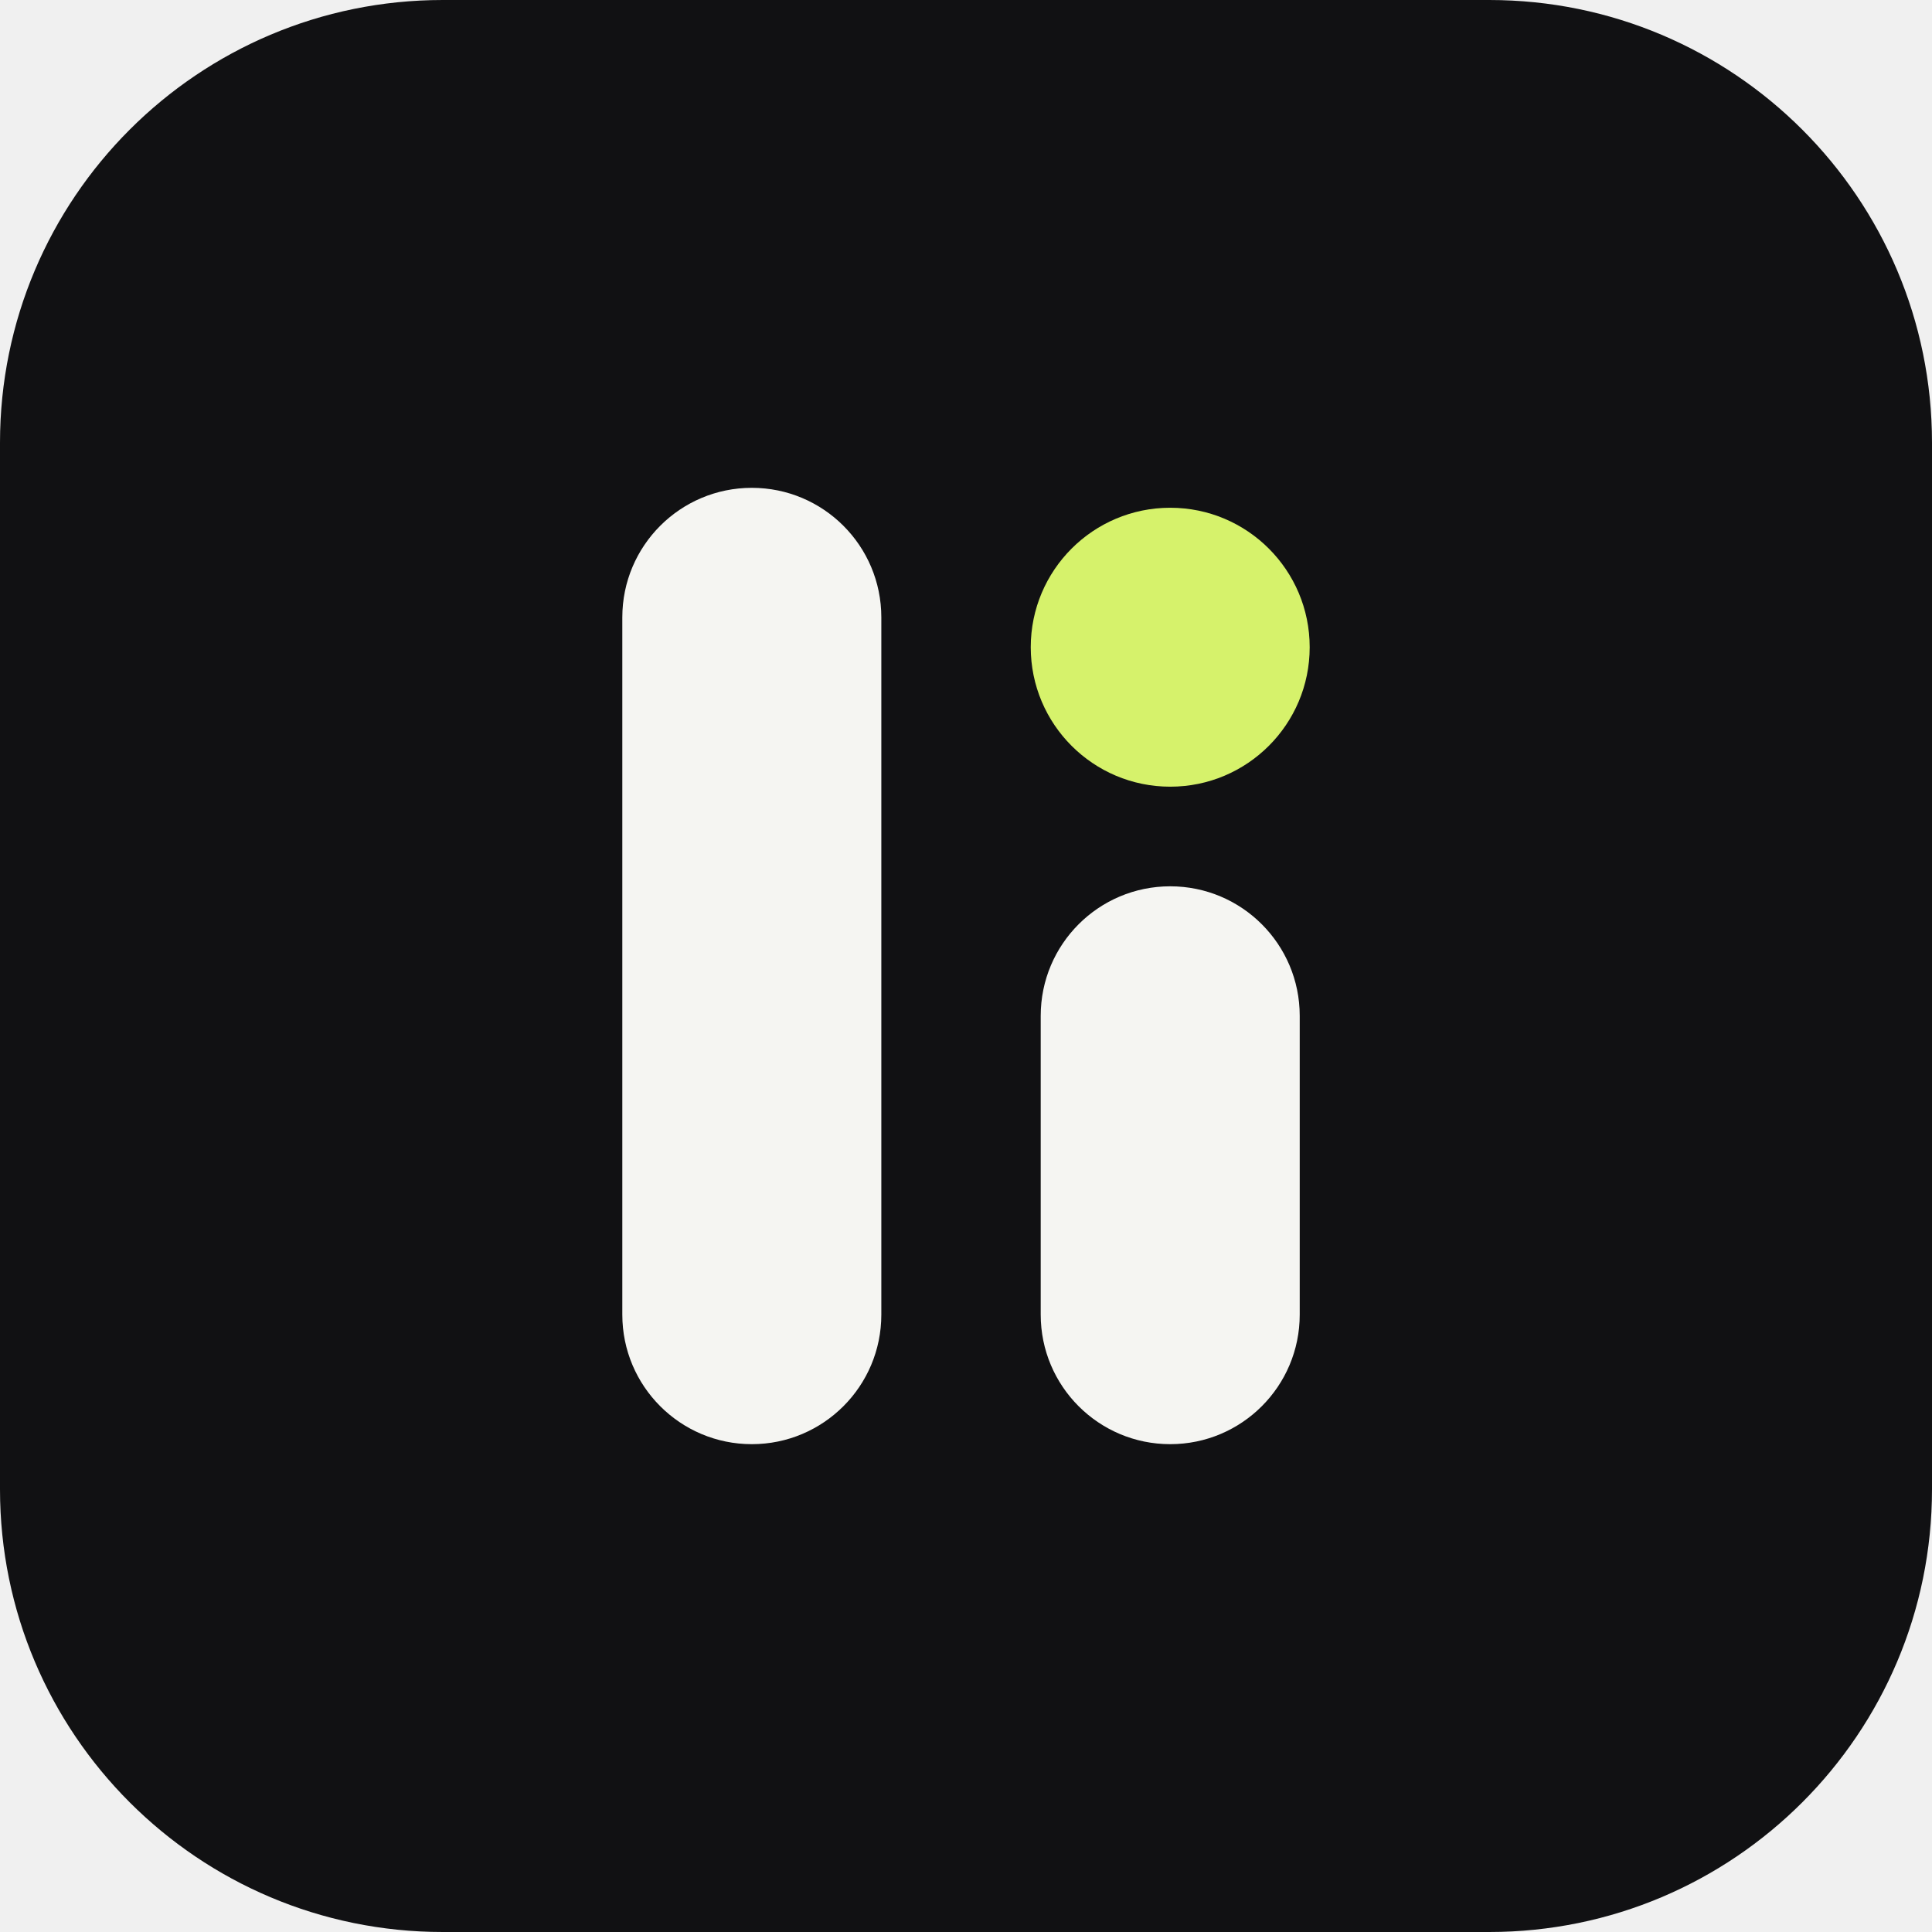
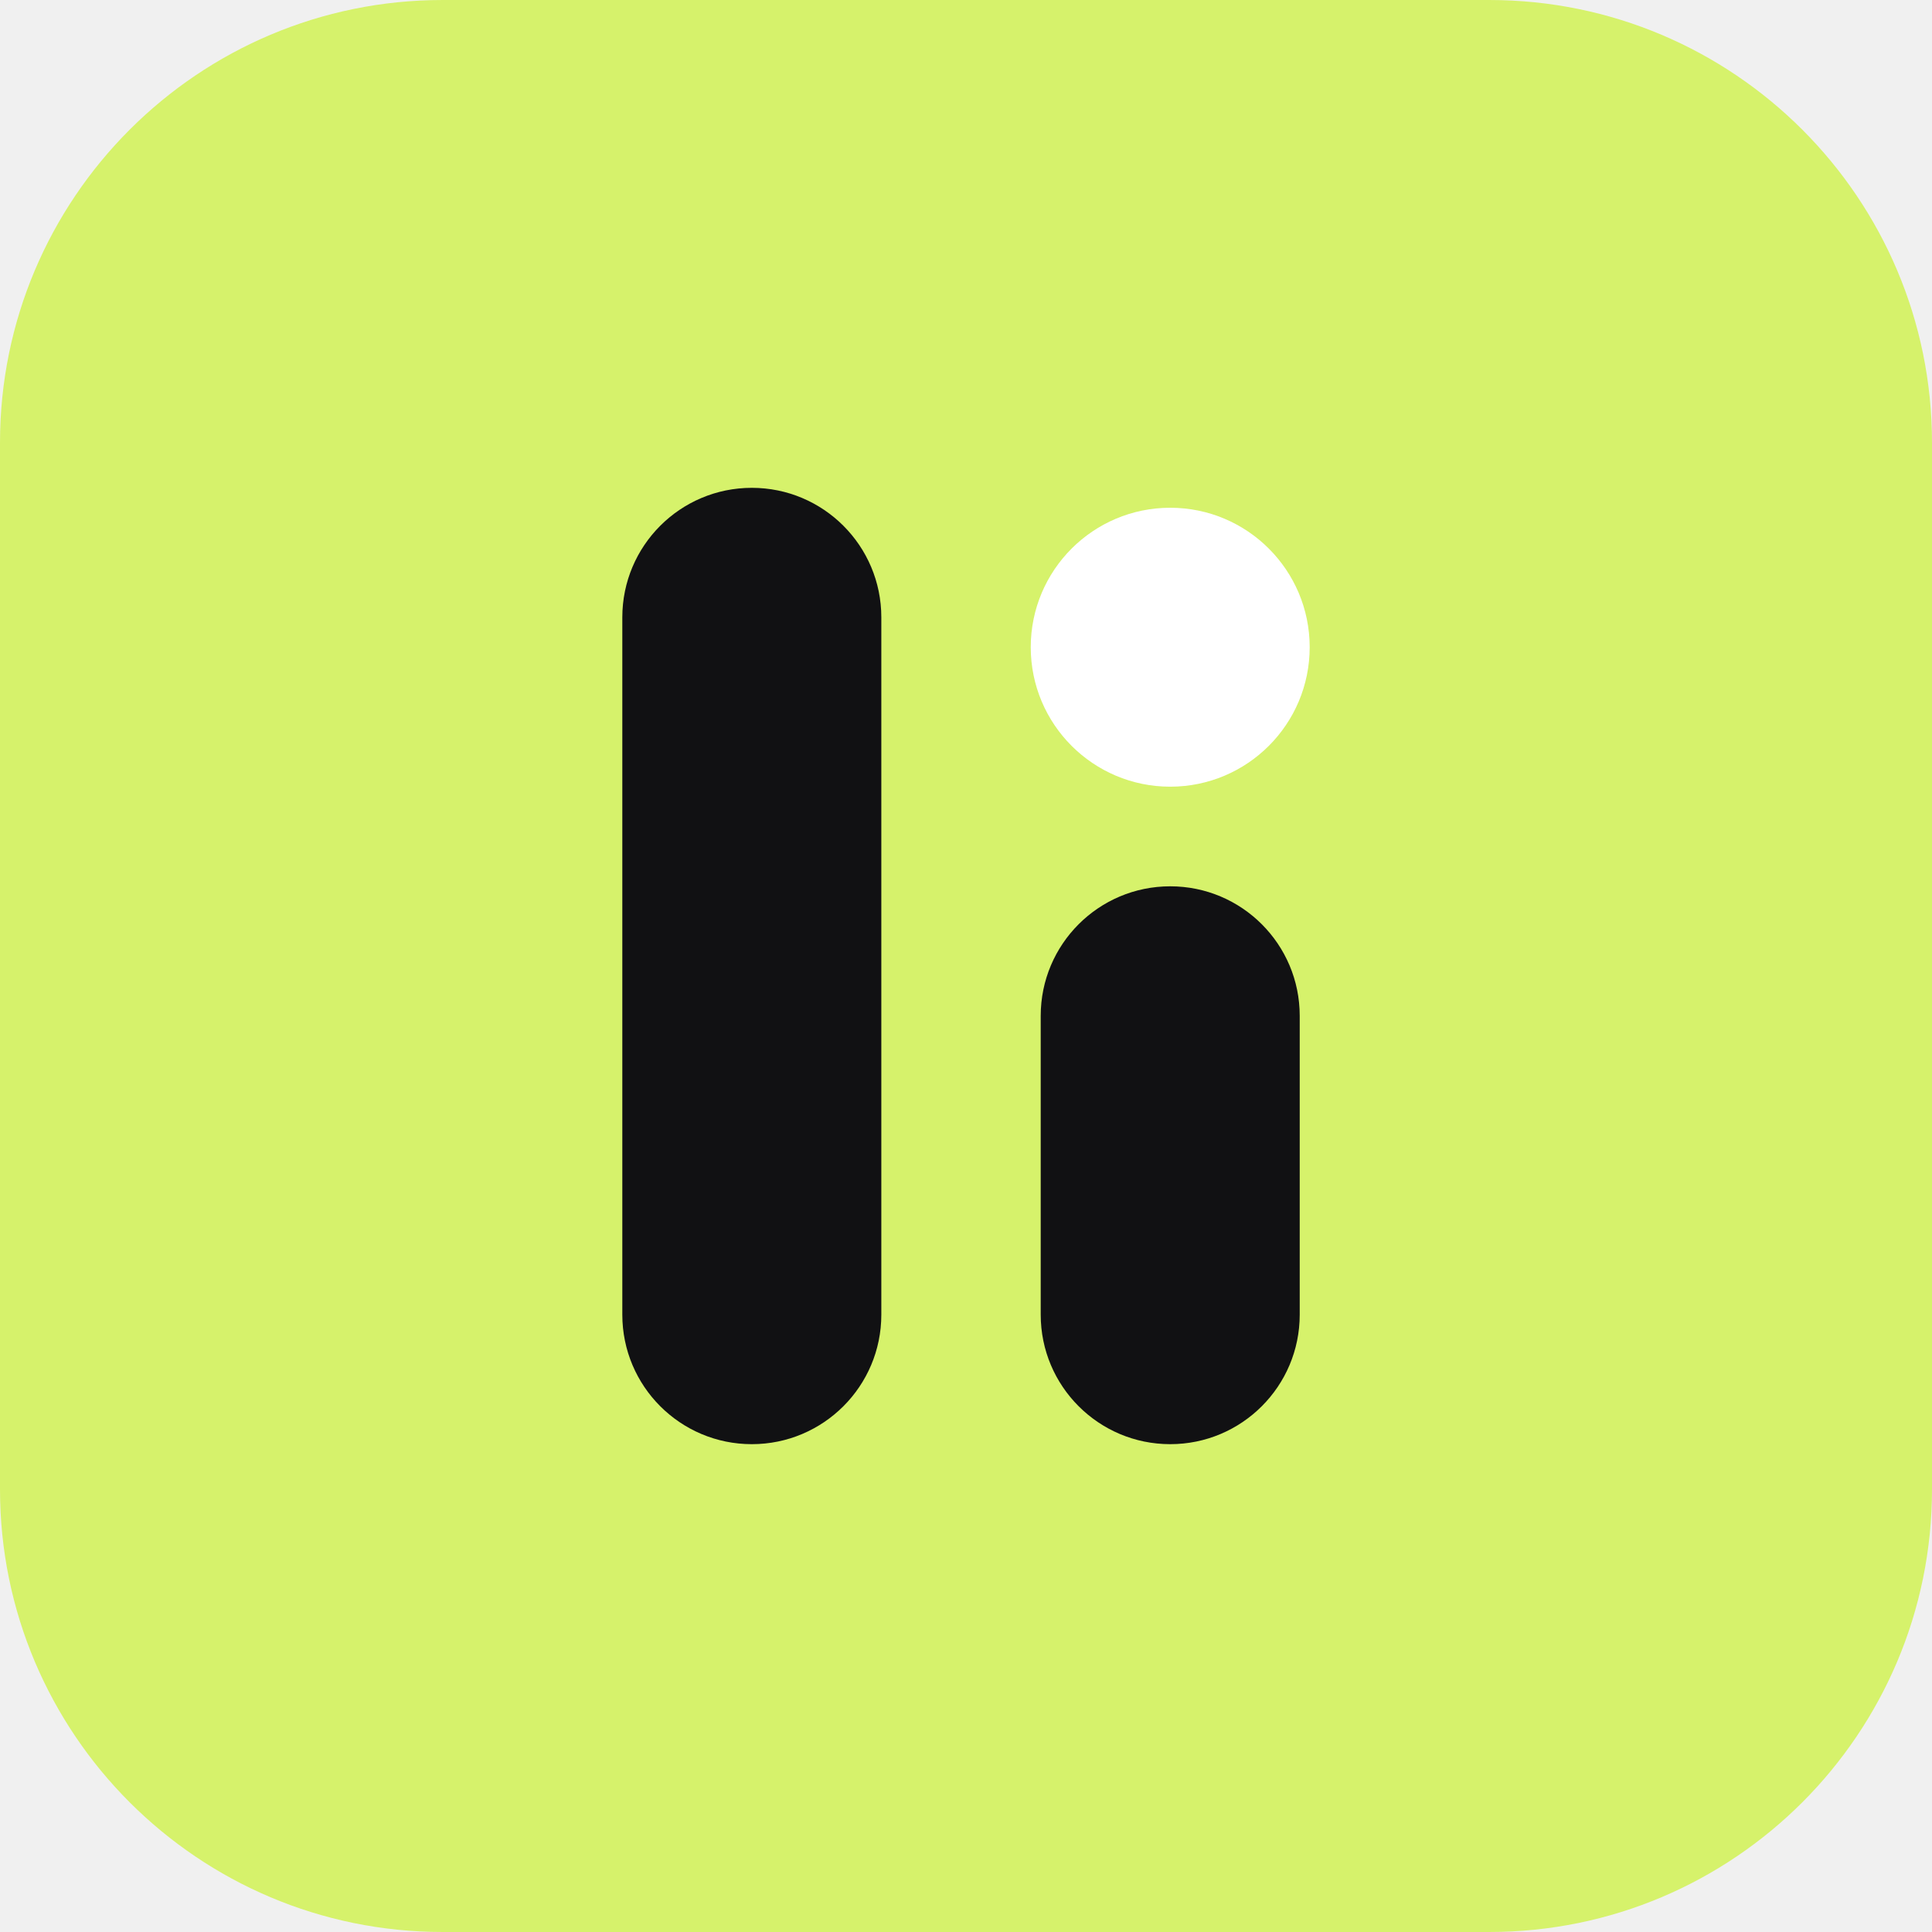
<svg xmlns="http://www.w3.org/2000/svg" viewBox="0 0 96 96" width="32" height="32">
-   <rect width="96" height="96" rx="22" fill="#111113" />
+   <rect width="96" height="96" rx="22" fill="#D6F26B" />
  <g transform="translate(16.320 16.320) scale(0.99)">
-     <rect x="14.75" y="8" width="13" height="48" rx="6.5" fill="#F5F5F2" />
-     <rect x="35.75" y="28" width="13" height="28" rx="6.5" fill="#F5F5F2" />
-     <circle cx="42.25" cy="16" r="7" fill="#D6F26B" />
+     <rect x="14.75" y="8" width="13" height="48" rx="6.5" fill="#111113" />
+     <rect x="35.75" y="28" width="13" height="28" rx="6.5" fill="#111113" />
+     <circle cx="42.25" cy="16" r="7" fill="#FFFFFF" />
  </g>
</svg>
